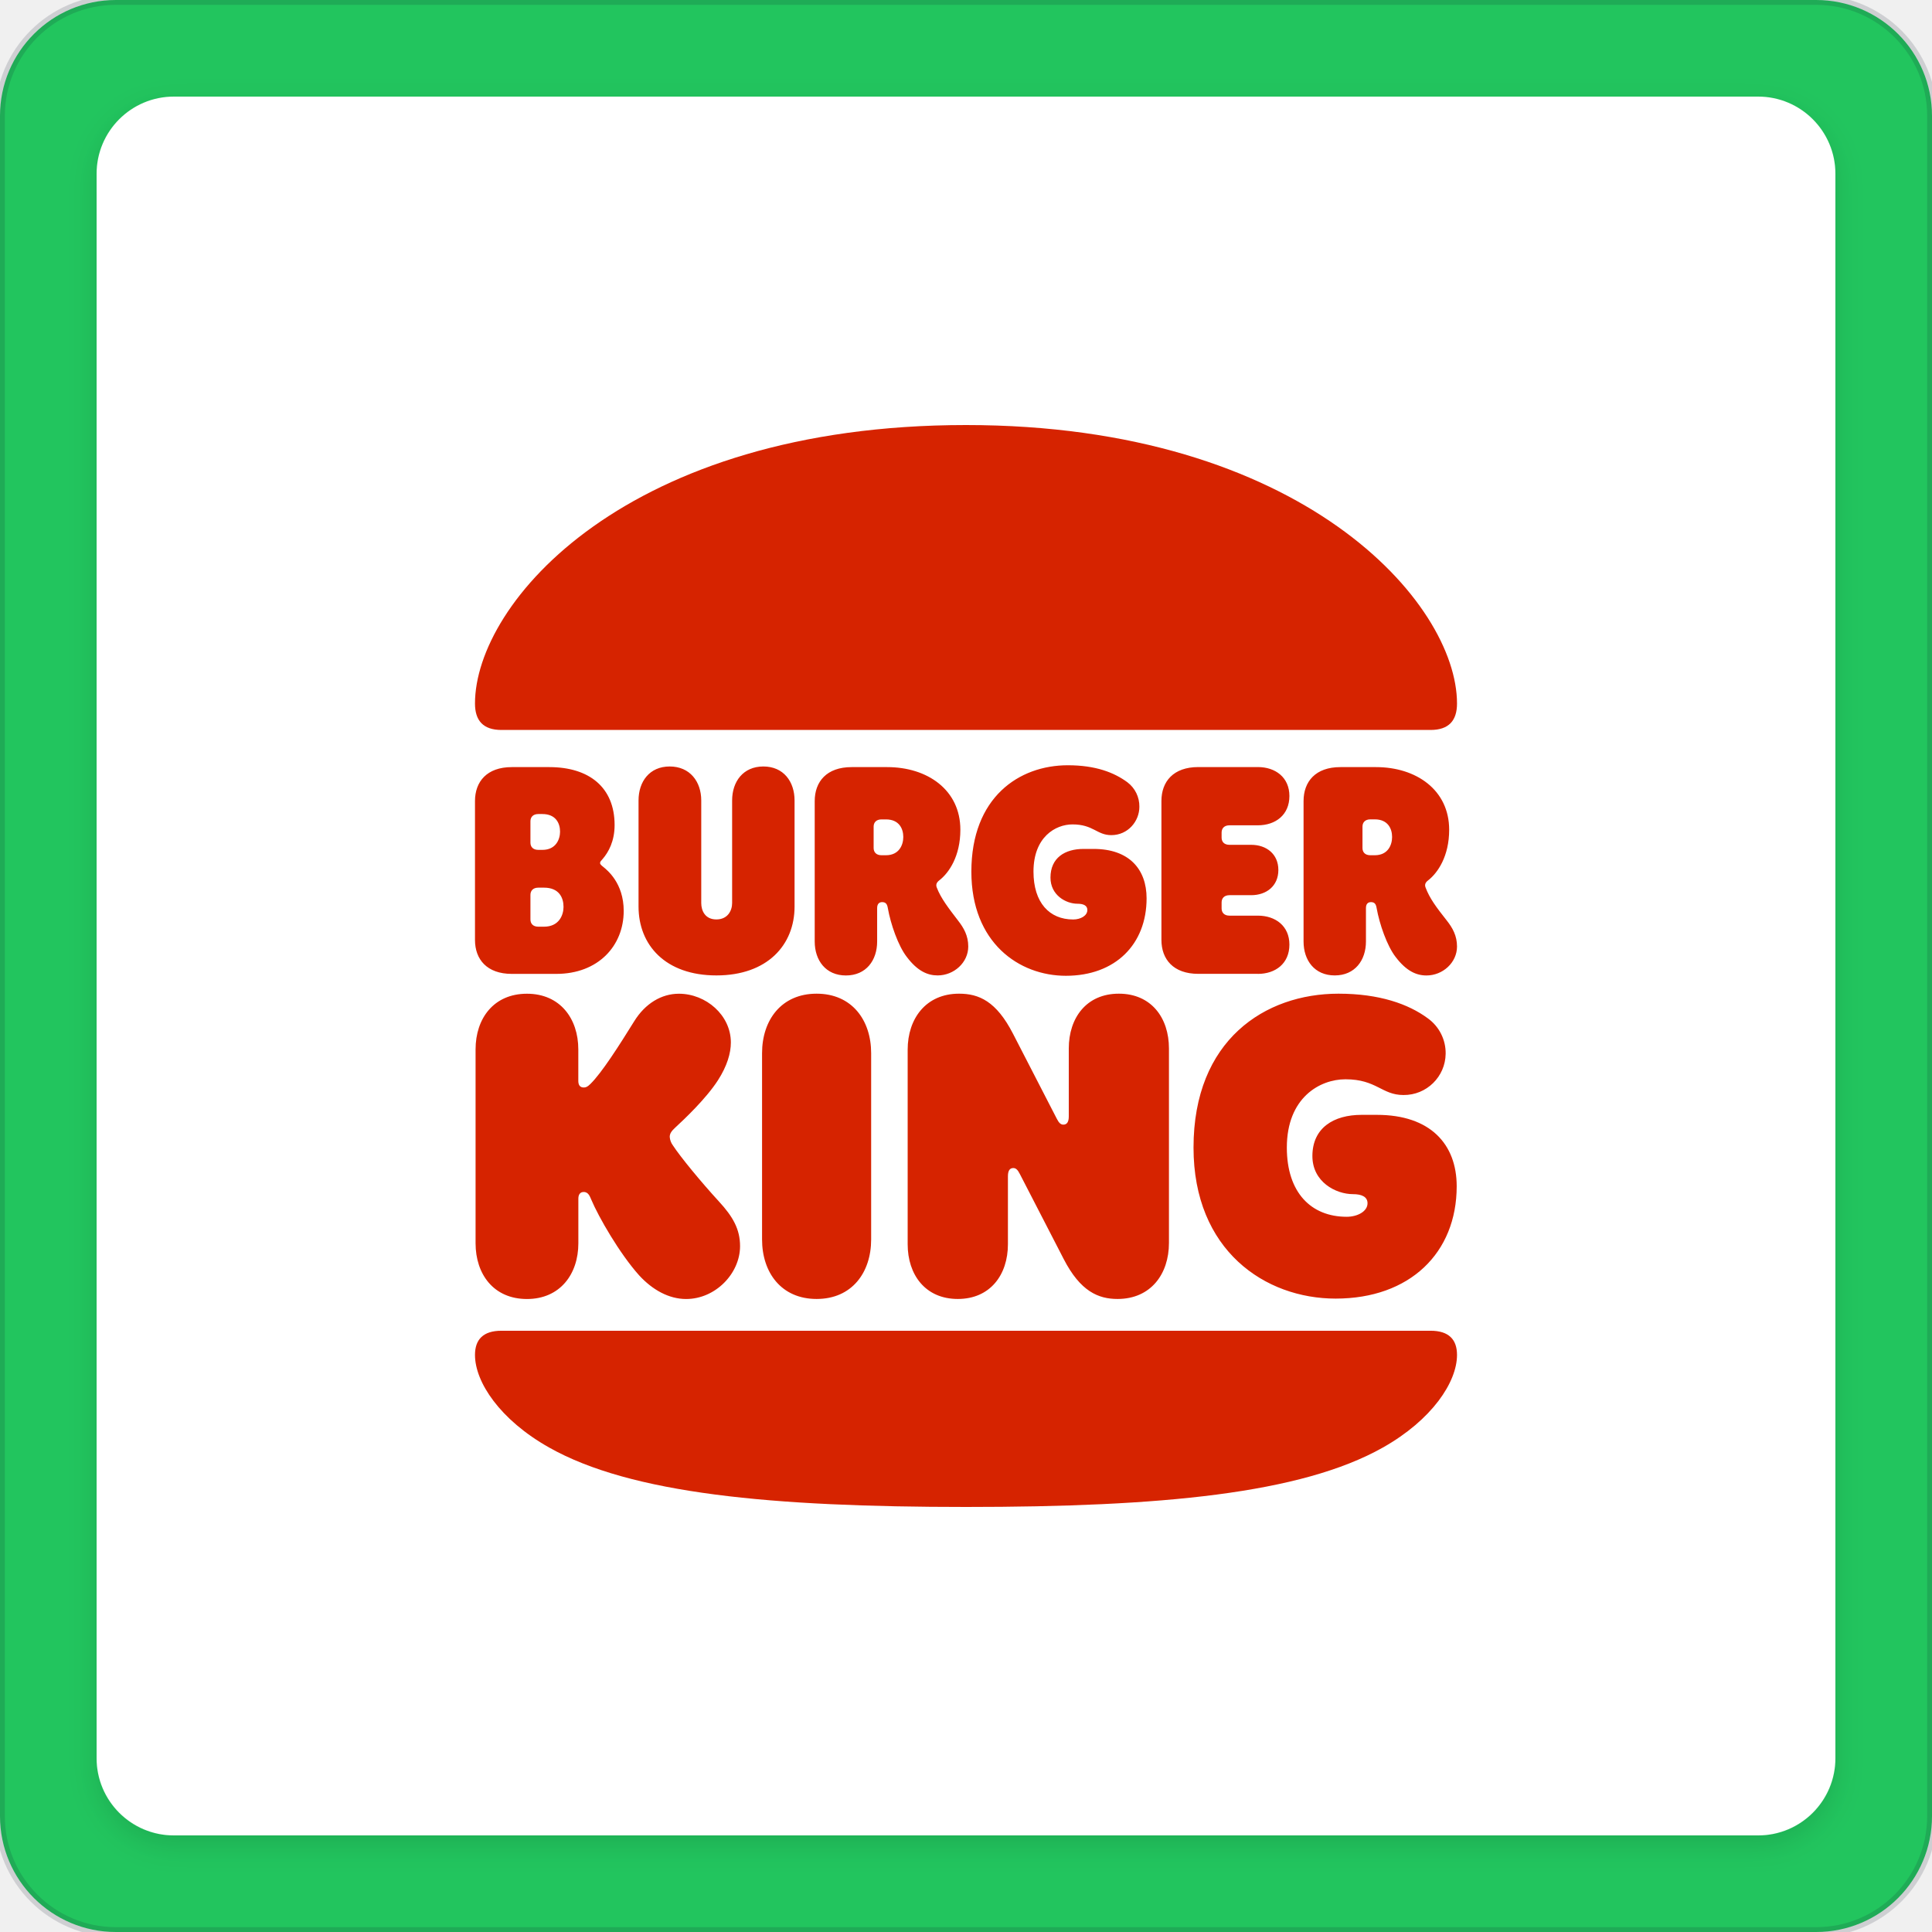
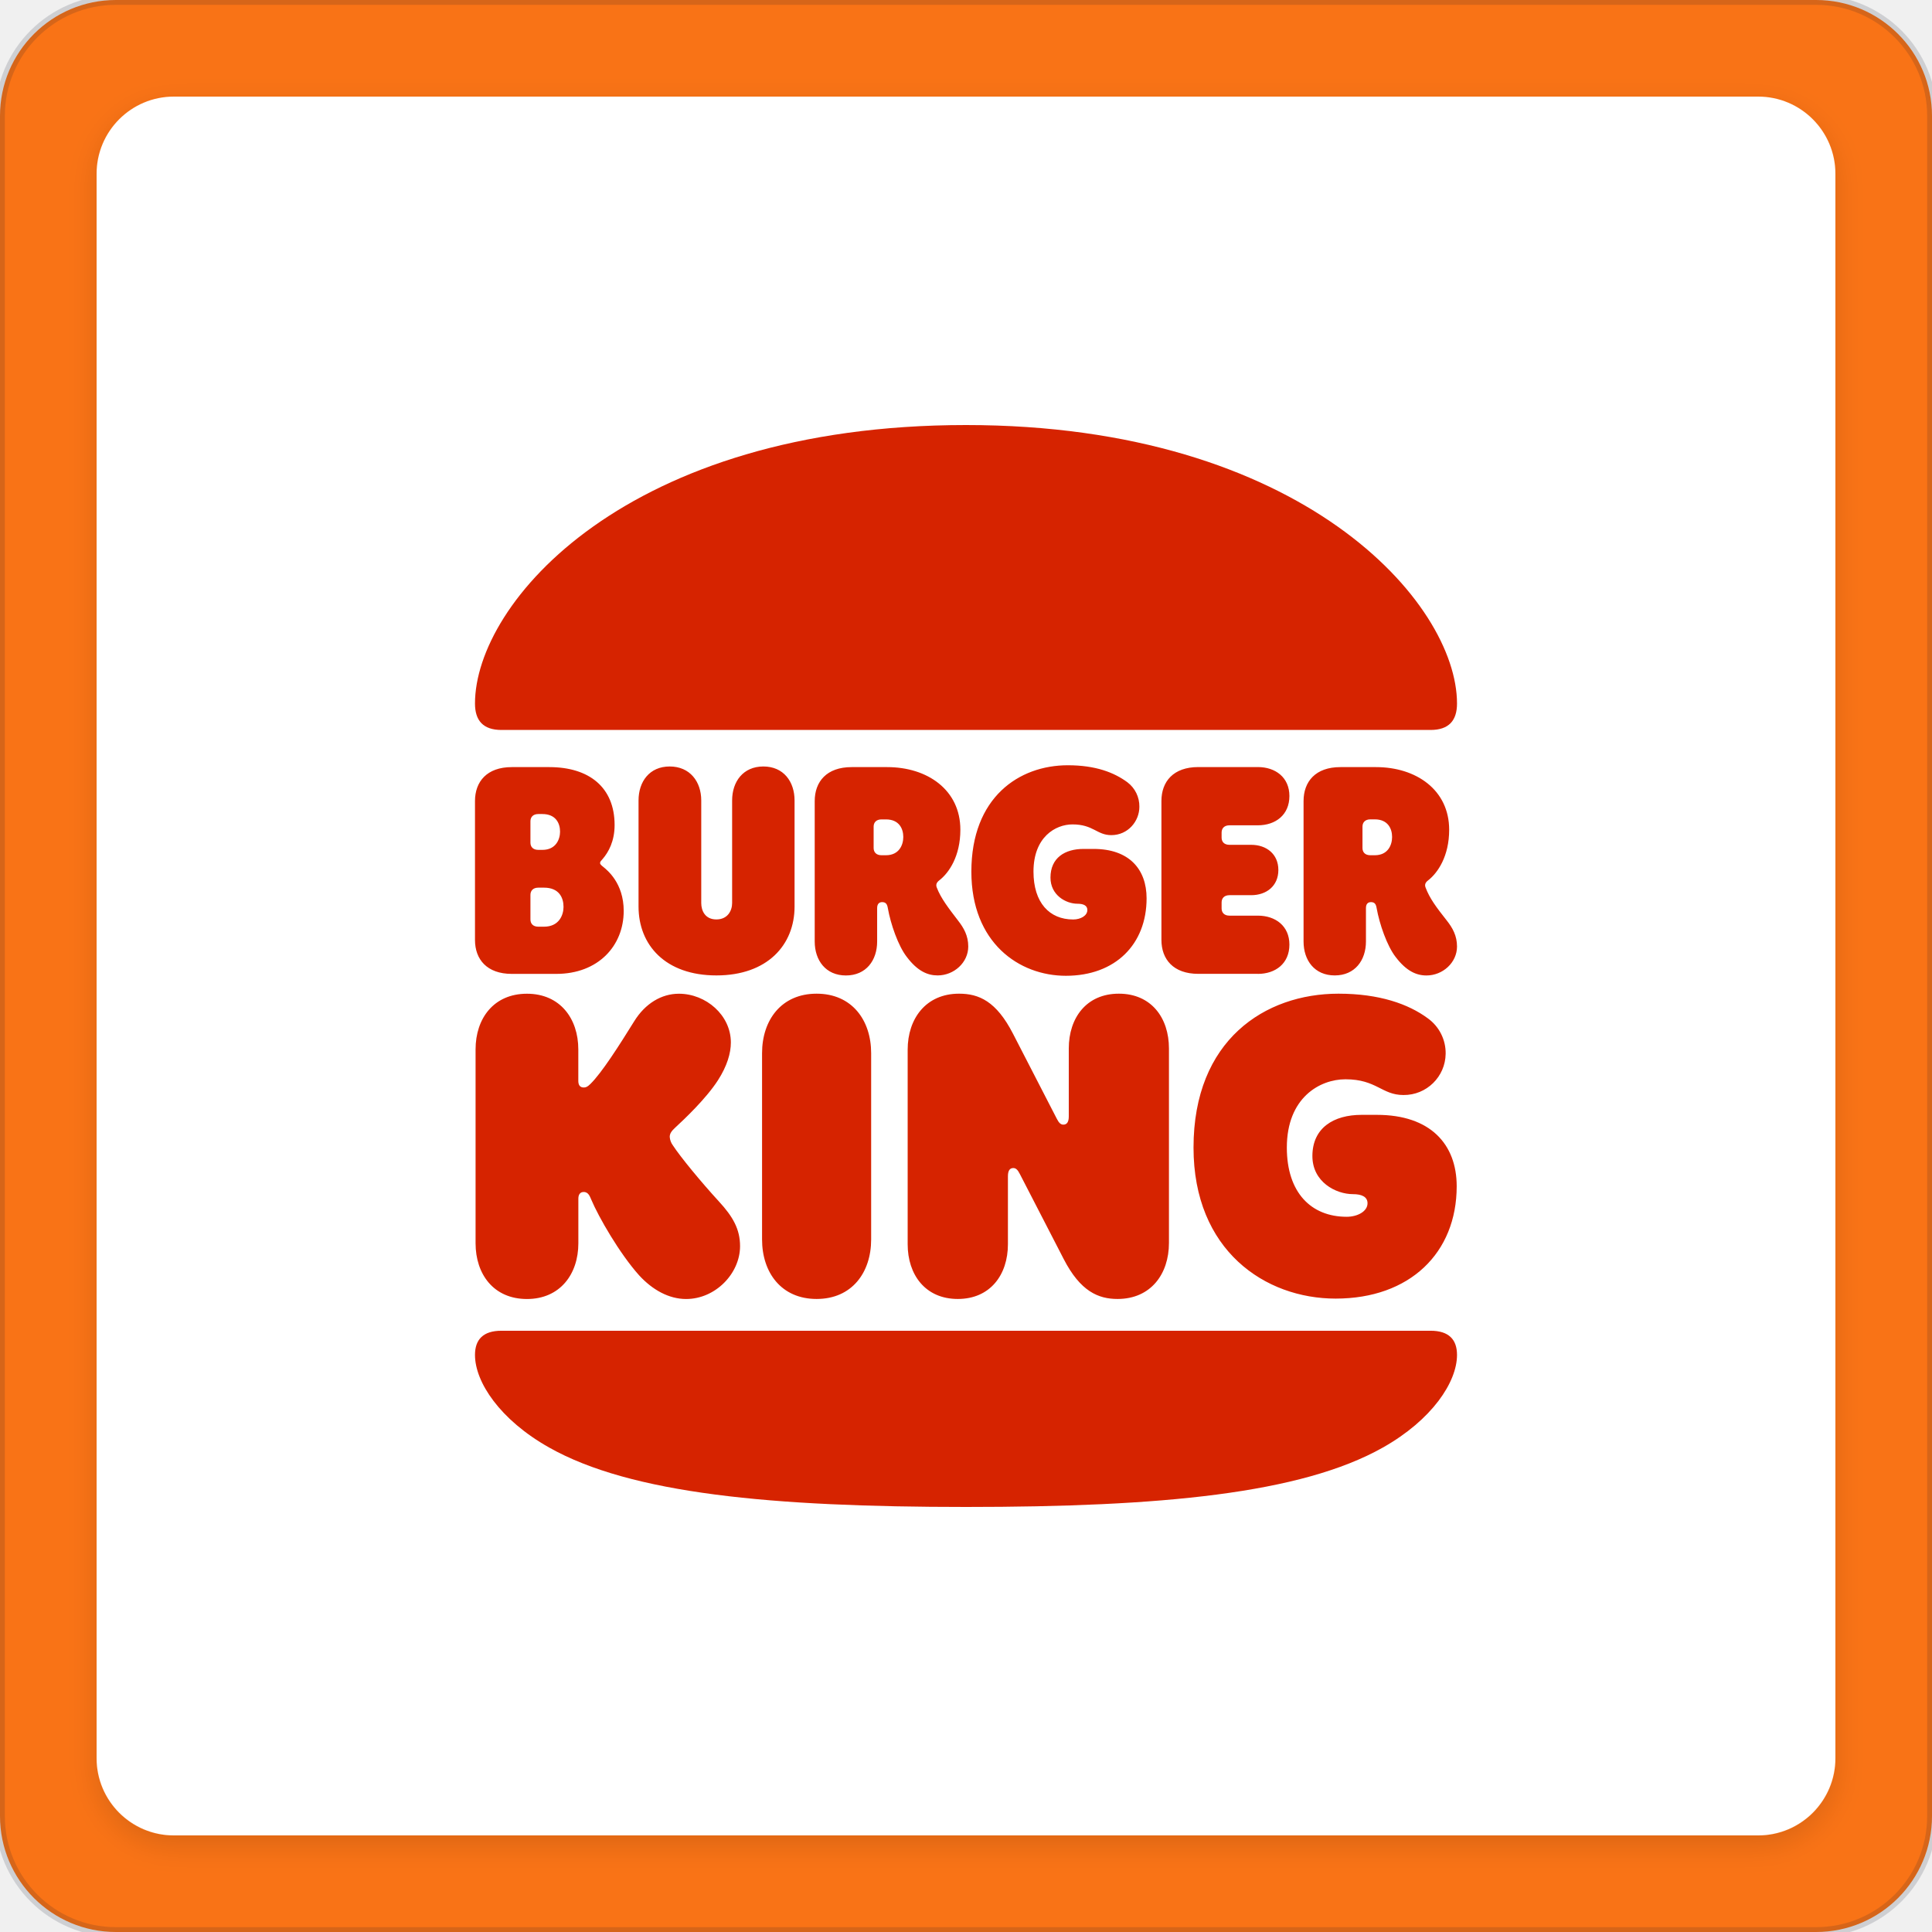
- <svg xmlns="http://www.w3.org/2000/svg" width="200" height="200" viewBox="0 0 200 200" role="img" aria-label="Burger King · Green">
-   <rect width="200" height="200" rx="12" fill="#22c55e" stroke="rgba(15, 23, 42, 0.15)" stroke-width="1" />
+ <svg xmlns="http://www.w3.org/2000/svg" width="200" height="200" viewBox="0 0 200 200" role="img" aria-label="Burger King · Orange">
+   <rect width="200" height="200" rx="12" fill="#f97316" stroke="rgba(15, 23, 42, 0.15)" stroke-width="1" />
  <rect x="10" y="10" width="180" height="180" rx="8" fill="#ffffff" filter="url(#shadow)" />
  <svg x="16" y="16" width="168" height="168" viewBox="0 0 120 120" preserveAspectRatio="xMidYMid meet">
    <rect width="120" height="120" rx="14" fill="#ffffff" />
    <g transform="translate(20 20) scale(3.333333)">
      <path d="M15.39 12.614c-.72 0-1.11.538-1.11 1.215v1.508c0 .125-.043.182-.12.182-.056 0-.098-.035-.147-.133l-.971-1.885c-.37-.72-.755-.887-1.196-.887-.734 0-1.14.552-1.14 1.243v4.314c0 .678.392 1.215 1.112 1.215.72 0 1.112-.537 1.112-1.215v-1.507c0-.126.042-.182.119-.182.055 0 .097.035.146.133l.972 1.885c.37.719.769.886 1.195.886.735 0 1.14-.551 1.14-1.242v-4.315c0-.677-.391-1.215-1.111-1.215zm-4.02-.405c.364 0 .68-.286.68-.642 0-.238-.099-.412-.224-.572-.203-.266-.385-.496-.476-.74-.02-.056-.007-.105.056-.154.217-.167.469-.537.469-1.124 0-.886-.734-1.389-1.622-1.389h-.79c-.553 0-.819.321-.819.754v3.114c0 .419.245.754.692.754.448 0 .693-.335.693-.754v-.74c0-.09.042-.133.111-.133.084 0 .112.049.126.133.063.356.23.837.42 1.082.237.314.46.411.685.411zm-1.146-2.666h-.098c-.119 0-.175-.07-.175-.161v-.474c0-.09.056-.16.175-.16h.098c.294 0 .385.208.385.39 0 .174-.091.405-.385.405zm-3.761 2.666c1.132 0 1.734-.677 1.734-1.528V8.328c0-.419-.245-.754-.692-.754-.448 0-.693.335-.693.754v2.276c0 .167-.097.363-.35.363-.251 0-.335-.196-.335-.363V8.328c0-.419-.252-.754-.7-.754-.447 0-.691.335-.691.754v2.353c0 .852.594 1.528 1.727 1.528zm12.011-.034c.392 0 .7-.23.7-.65 0-.412-.308-.642-.7-.642h-.63c-.118 0-.174-.07-.174-.16v-.133c0-.091.056-.161.175-.161h.482c.336 0 .602-.202.602-.559 0-.355-.266-.558-.602-.558h-.482c-.12 0-.175-.07-.175-.16V9.04c0-.091.056-.161.175-.161h.629c.392 0 .7-.23.7-.65 0-.411-.308-.642-.7-.642h-1.321c-.553 0-.818.321-.818.754v3.079c0 .432.265.754.818.754h1.321zm2.642 3.127h-.342c-.615 0-1.09.286-1.09.914 0 .573.517.845.901.845.189 0 .322.056.322.202 0 .182-.224.3-.462.3-.79 0-1.328-.537-1.328-1.535 0-1.11.734-1.515 1.3-1.515.692 0 .804.349 1.287.349a.927.927 0 0 0 .936-.915.95.95 0 0 0-.398-.788c-.427-.315-1.07-.545-1.979-.545-1.629 0-3.216 1.026-3.216 3.414 0 2.282 1.587 3.35 3.153 3.35 1.643 0 2.685-1.012 2.685-2.492 0-.935-.587-1.584-1.769-1.584zm-12.43-2.688c-.783 0-1.21.587-1.21 1.32v4.132c0 .734.427 1.32 1.21 1.32.783 0 1.21-.586 1.21-1.32v-4.132c0-.733-.427-1.32-1.21-1.32zm11.494-.405c.447 0 .692-.335.692-.754v-.74c0-.09.042-.132.112-.132.084 0 .111.049.125.133.063.355.231.837.42 1.082.238.314.461.412.685.412.363 0 .678-.286.678-.643 0-.237-.098-.412-.224-.572-.237-.3-.384-.496-.475-.74-.02-.056-.007-.105.056-.153.217-.168.469-.538.469-1.124 0-.887-.735-1.39-1.623-1.39h-.79c-.552 0-.817.321-.817.754v3.114c0 .419.244.753.692.753zm.615-3.301c0-.09.056-.161.175-.161h.098c.293 0 .384.21.384.391 0 .175-.09.405-.384.405h-.098c-.12 0-.175-.07-.175-.16zm-18.87 3.267h.986c.93 0 1.496-.622 1.496-1.397 0-.621-.37-.907-.454-.977-.035-.028-.07-.056-.07-.084 0-.035.021-.048.056-.09.133-.154.266-.398.266-.754 0-.838-.567-1.285-1.448-1.285h-.832c-.552 0-.817.321-.817.754v3.079c0 .433.265.754.817.754zm.413-3.386c0-.09.056-.16.175-.16h.09c.301 0 .392.209.392.39 0 .168-.09.405-.391.405h-.091c-.12 0-.175-.07-.175-.16zm0 1.634c0-.091.056-.161.175-.161h.126c.335 0 .433.223.433.426 0 .181-.098.44-.433.44h-.126c-.12 0-.175-.07-.175-.161zm11.878 1.794c1.098 0 1.79-.699 1.79-1.718 0-.649-.391-1.096-1.174-1.096h-.224c-.413 0-.734.196-.734.636 0 .39.342.58.601.58.133 0 .217.041.217.139 0 .125-.147.21-.315.21-.524 0-.88-.37-.88-1.062 0-.768.489-1.047.866-1.047.462 0 .539.238.86.238.37 0 .623-.308.623-.629a.669.669 0 0 0-.266-.544c-.294-.217-.706-.377-1.321-.377-1.084 0-2.14.712-2.14 2.36 0 1.576 1.056 2.31 2.097 2.31zm-8.718 3.762a.354.354 0 0 1-.07-.188c0-.077.042-.133.126-.21.196-.181.678-.635.944-1.047.202-.314.286-.6.286-.837 0-.607-.552-1.082-1.153-1.082-.385 0-.748.216-.993.614-.329.53-.72 1.145-.972 1.39-.063.062-.098.076-.146.076-.084 0-.12-.056-.12-.146v-.699c0-.684-.405-1.235-1.139-1.235-.74 0-1.14.551-1.14 1.235v4.3c0 .685.399 1.237 1.14 1.237.734 0 1.14-.552 1.14-1.236v-.991c0-.084.035-.147.119-.147.111 0 .14.112.167.168.161.384.63 1.2 1.063 1.682.294.32.657.524 1.042.524.65 0 1.196-.566 1.196-1.173 0-.377-.161-.657-.469-.991-.392-.427-.853-.986-1.021-1.244zm15.751 6.702C19.432 23.707 16.313 24 12 24c-4.313 0-7.432-.293-9.25-1.32-1.09-.614-1.642-1.451-1.642-2.052 0-.342.181-.537.587-.537h20.61c.406 0 .587.195.587.537 0 .6-.552 1.438-1.643 2.053zm1.056-15.917H1.695c-.406 0-.587-.209-.587-.586C1.108 3.944 4.47 0 12 0c7.46 0 10.892 3.944 10.892 6.178 0 .377-.181.586-.587.586Z" fill="#D62300" />
    </g>
  </svg>
  <defs>
    <filter id="shadow" x="-10%" y="-10%" width="120%" height="120%">
      <feDropShadow dx="0" dy="1" stdDeviation="1.5" flood-opacity="0.12" />
    </filter>
  </defs>
</svg>
